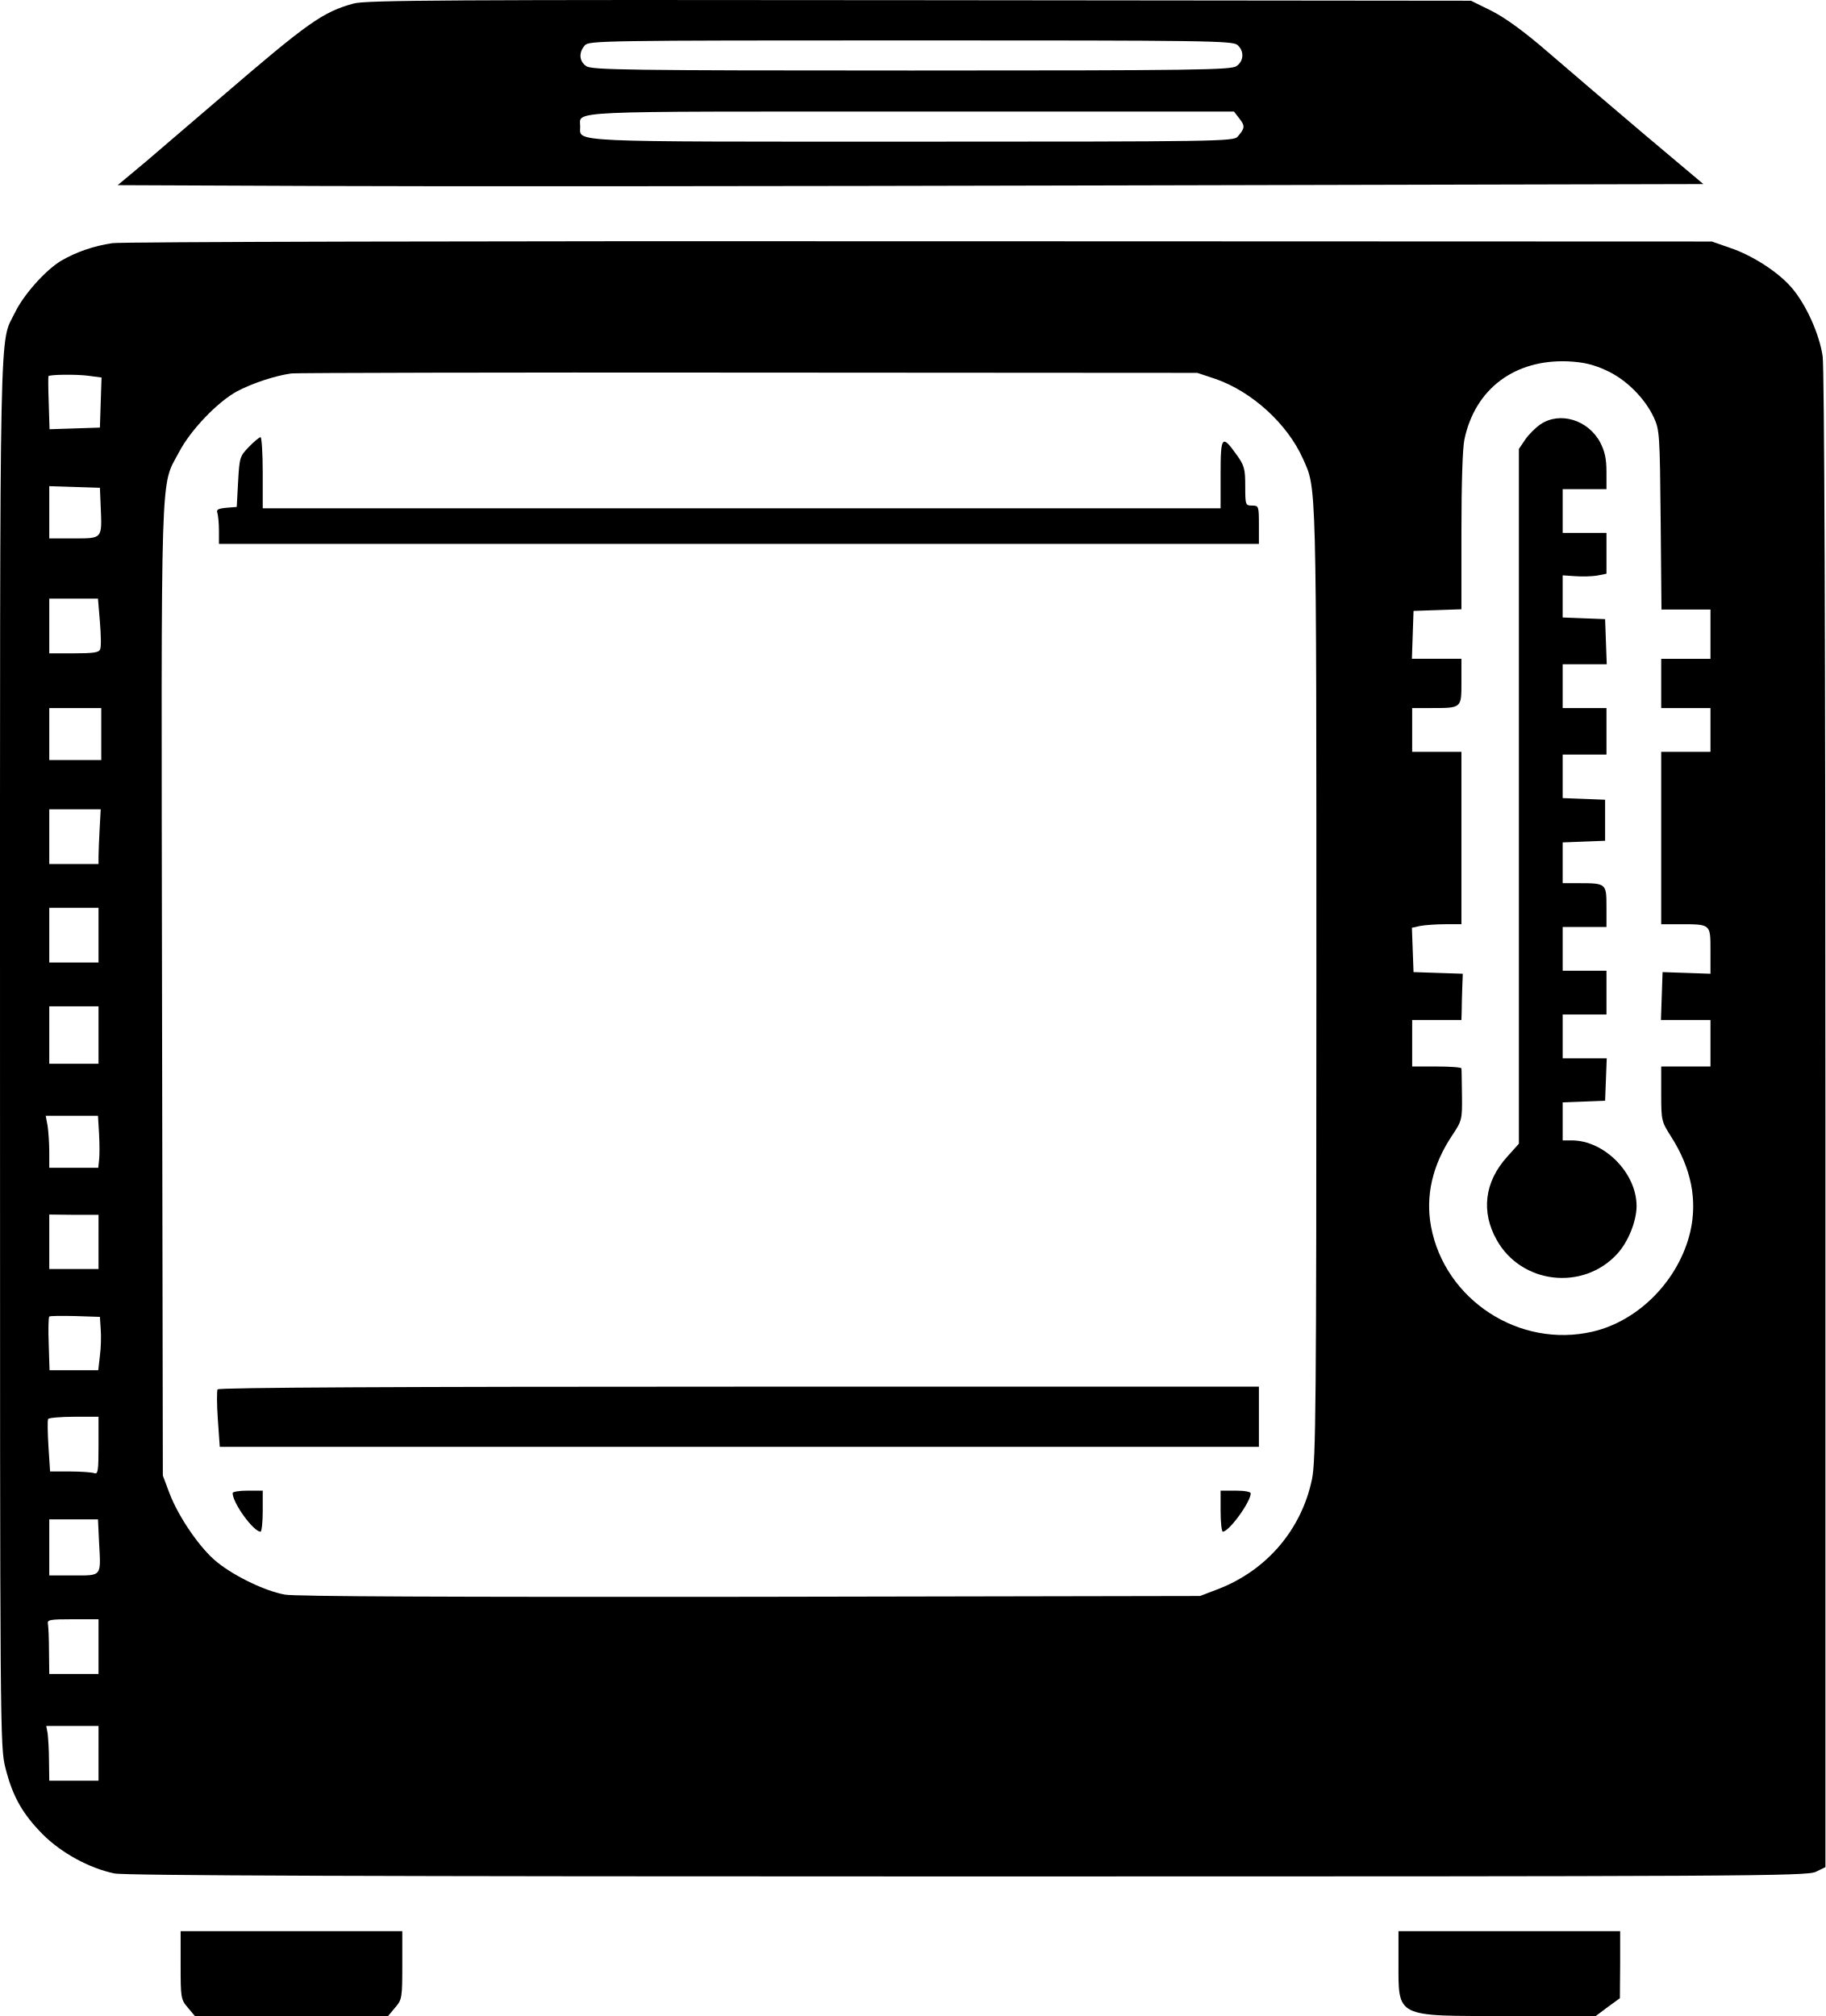
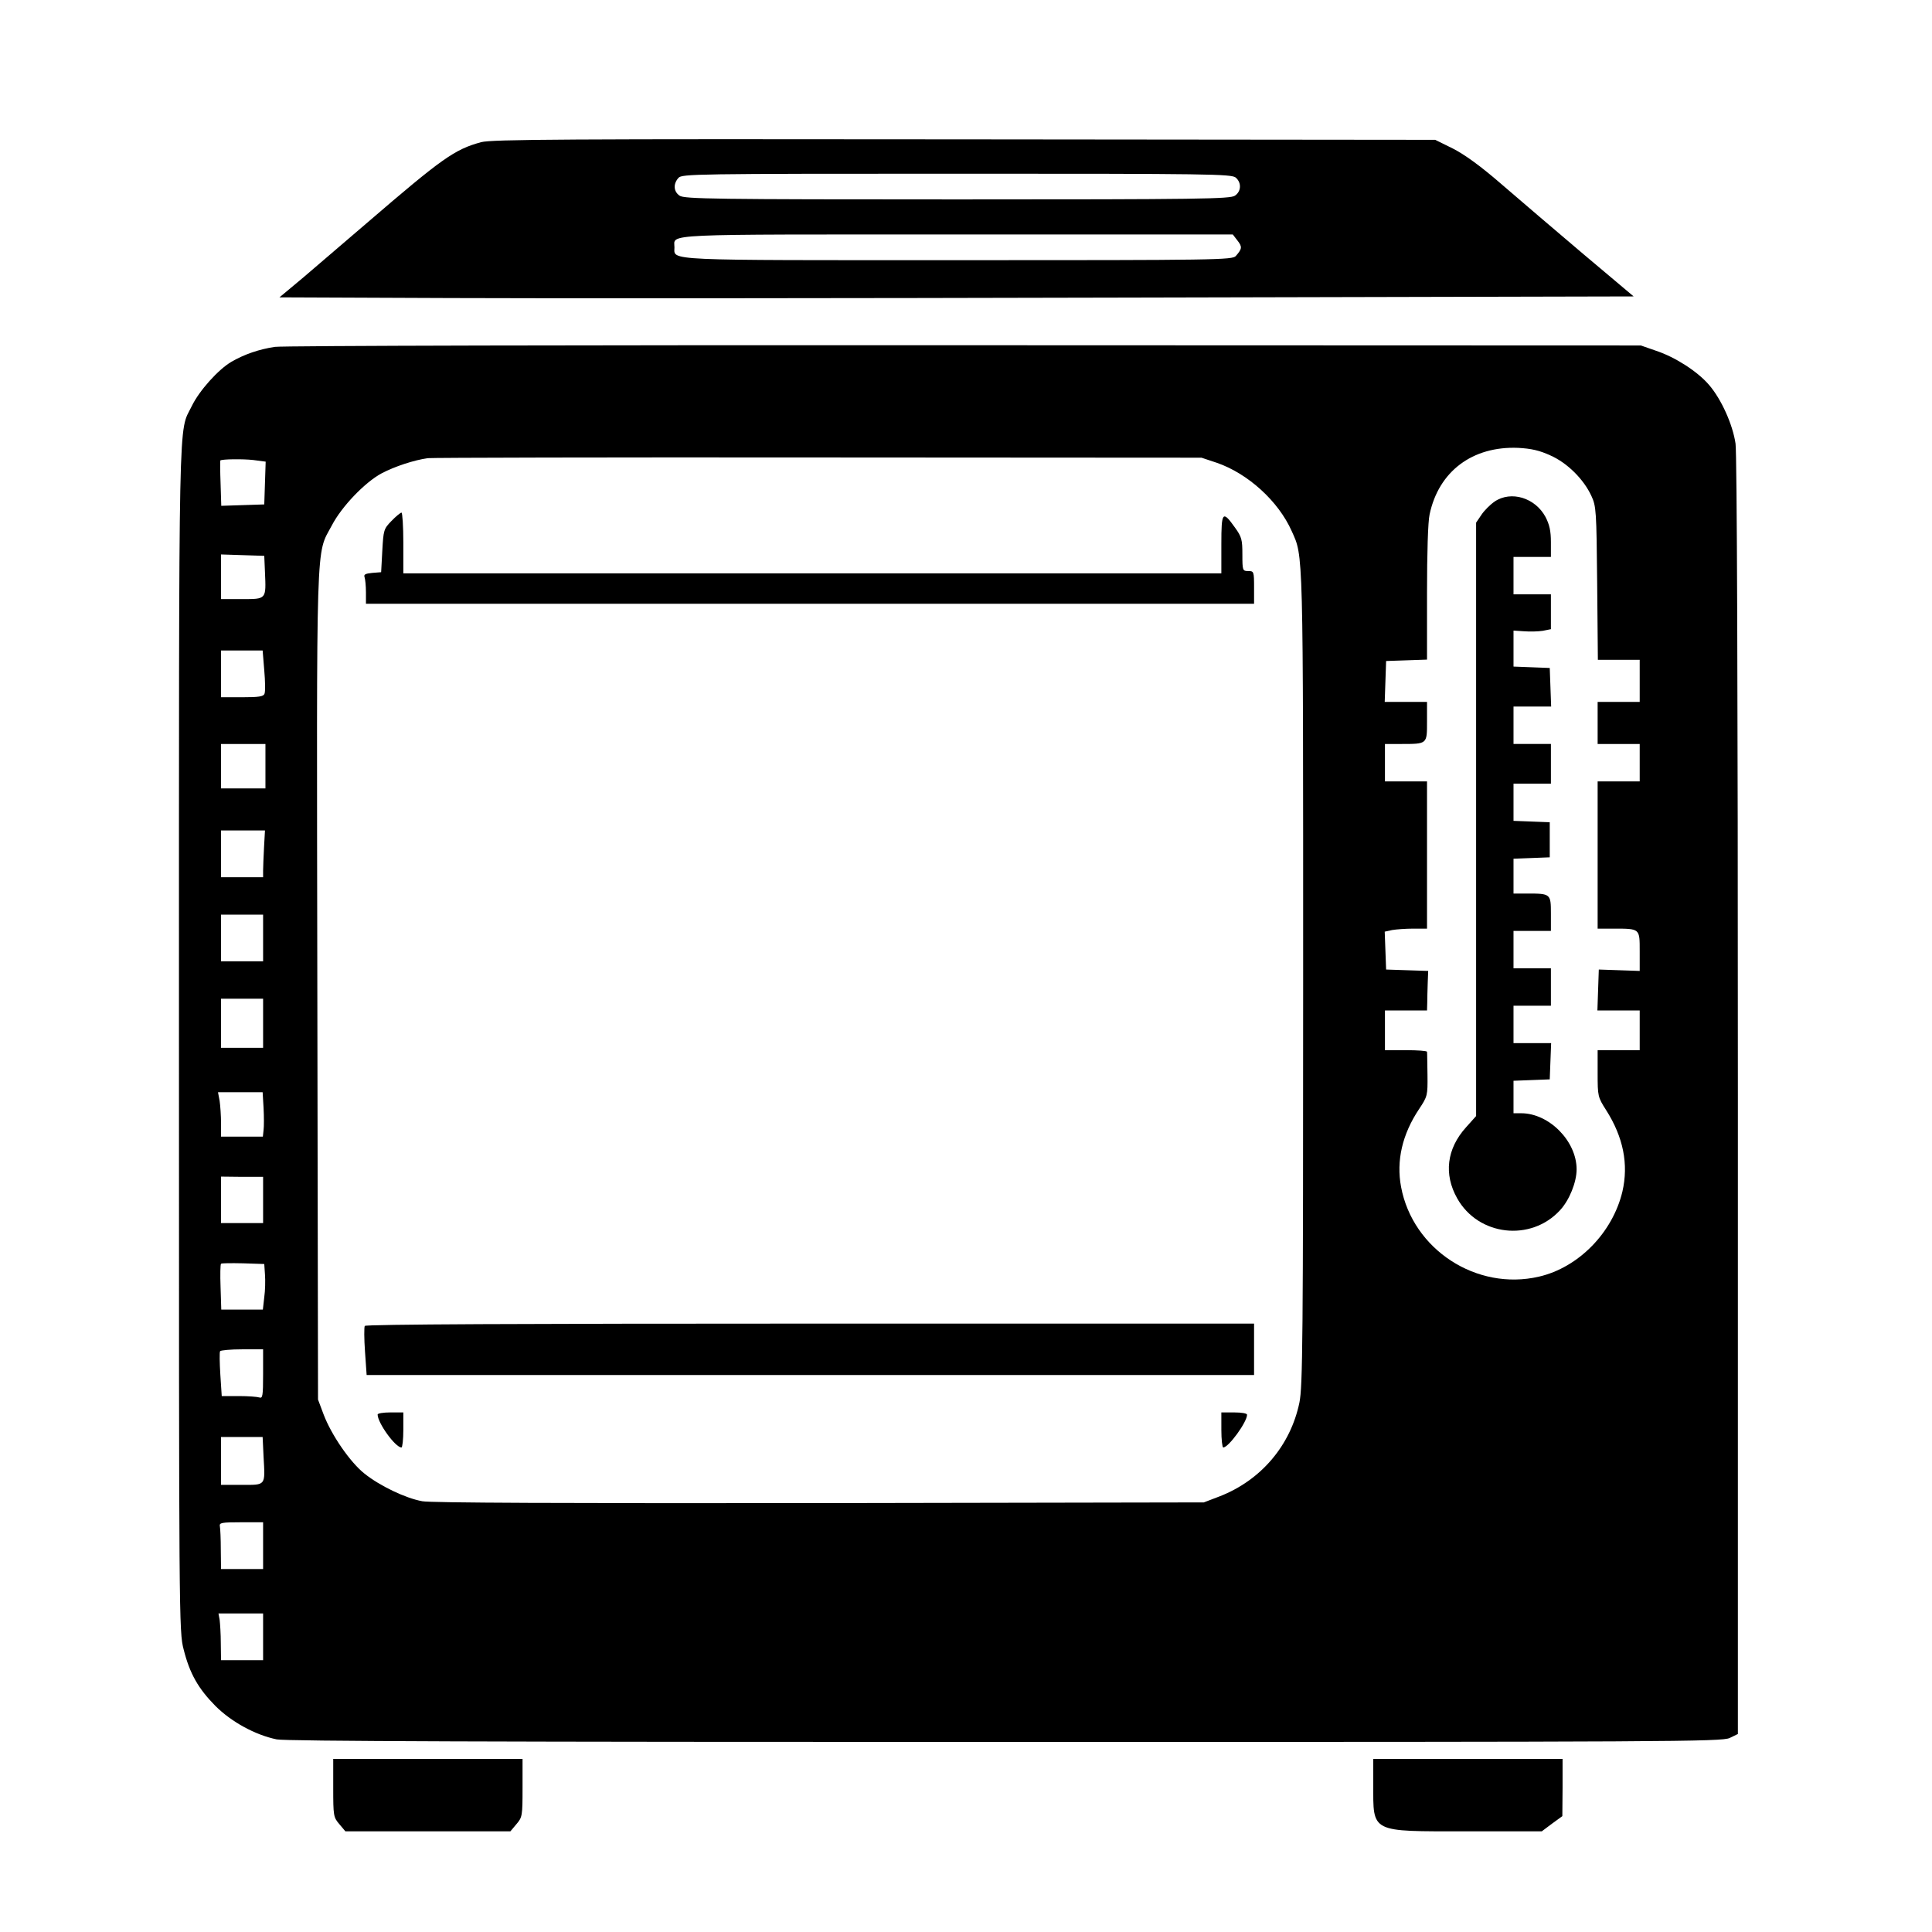
- <svg xmlns="http://www.w3.org/2000/svg" version="1.0" width="86.231pt" height="95.25pt" viewBox="0 0 86.231 95.25" preserveAspectRatio="xMidYMid" id="svg1314">
+ <svg xmlns="http://www.w3.org/2000/svg" version="1.0" width="24pt" height="24pt" viewBox="0 0 24 24" preserveAspectRatio="xMidYMid" id="svg1314">
  <defs id="defs1318" />
-   <g id="g1881" transform="matrix(0.1,0,0,0.1,-7.998971,-4.558896)">
-     <path d="m 247.153,47.228 c -14.738,4.008 -21.59,8.92 -63.089,44.602 -12.023,10.342 -27.925,23.917 -35.164,30.122 l -13.316,11.118 94.763,0.388 c 51.971,0.259 220.553,0.129 374.397,-0.259 l 279.893,-0.646 -27.795,-23.4 C 841.587,96.225 821.29,78.901 811.723,70.628 799.958,60.414 791.167,54.08 784.574,50.718 l -9.696,-4.783 -260.501,-0.259 c -221.2,-0.259 -261.535,0 -267.224,1.551 z m 417.448,19.651 c 3.232,2.844 2.973,7.628 -0.517,9.955 -2.586,1.81 -19.263,2.068 -153.586,2.068 -134.323,0 -151,-0.259 -153.586,-2.068 -3.361,-2.327 -3.62,-6.464 -0.646,-9.825 1.939,-2.198 8.403,-2.327 153.974,-2.327 139.623,0 152.164,0.129 154.361,2.198 z m 0.905,34.777 c 2.715,3.491 2.586,4.525 -0.905,8.533 -1.81,2.198 -10.73,2.327 -153.327,2.327 -165.221,0 -157.206,0.388 -157.206,-7.11 0,-7.628 -9.955,-7.11 156.43,-7.11 h 152.422 z" id="path1280" style="fill:#000000;stroke:none;stroke-width:0.129" />
-     <path d="m 132.998,160.478 c -8.662,1.293 -16.936,4.137 -24.046,8.274 -7.24,4.266 -17.711,15.902 -21.848,24.434 -7.498,15.514 -7.11,-7.886 -7.11,349.317 0,323.073 0,328.632 2.586,338.457 3.361,13.445 8.145,21.719 17.582,31.286 8.791,8.791 21.978,16.031 33.872,18.487 4.913,1.034 120.619,1.422 402.968,1.422 368.838,0 396.504,-0.129 400.771,-2.198 l 4.525,-2.198 V 575.469 c 0,-228.181 -0.517,-355.652 -1.293,-361.469 -1.551,-10.601 -7.886,-24.693 -14.738,-32.579 -6.335,-7.369 -18.616,-15.255 -29.088,-18.746 l -8.533,-2.973 -374.268,-0.129 c -205.815,-0.129 -377.5,0.259 -381.379,0.905 z m 705.486,59.986 c 9.438,4.137 18.487,13.187 22.753,22.366 2.715,5.818 2.844,8.145 3.232,48.351 l 0.388,42.404 h 11.635 11.506 v 11.635 11.635 H 876.363 864.728 v 11.635 11.635 h 11.635 11.635 v 10.342 10.342 H 876.363 864.728 v 40.723 40.723 h 8.791 c 14.738,0 14.479,-0.129 14.479,12.54 v 10.86 l -11.247,-0.388 -11.377,-0.388 -0.388,11.247 -0.388,11.377 h 11.765 11.635 v 10.989 10.989 H 876.363 864.728 v 12.928 c 0,12.54 0.129,13.057 4.654,20.168 9.567,14.997 12.54,29.993 9.05,45.119 -5.43,22.753 -24.305,42.016 -46.153,47.058 -34.518,8.015 -69.812,-14.997 -76.276,-49.644 -2.715,-14.479 0.646,-29.088 9.955,-43.051 4.654,-6.981 4.783,-7.498 4.654,-18.875 -0.129,-6.464 -0.129,-12.152 -0.259,-12.799 0,-0.517 -5.171,-0.905 -11.635,-0.905 h -11.635 v -10.989 -10.989 h 11.635 11.635 l 0.129,-4.266 c 0,-2.198 0.129,-7.11 0.259,-10.86 l 0.259,-6.723 -11.635,-0.388 -11.635,-0.388 -0.388,-10.472 -0.388,-10.472 4.137,-0.905 c 2.198,-0.388 7.498,-0.776 11.635,-0.776 h 7.628 v -40.723 -40.723 h -11.635 -11.635 v -10.342 -10.342 h 8.791 c 14.738,0 14.479,0.129 14.479,-12.411 v -10.86 h -11.635 -11.765 l 0.388,-11.377 0.388,-11.247 11.377,-0.388 11.247,-0.388 v -36.716 c 0,-22.236 0.517,-39.431 1.422,-43.568 5.042,-23.917 23.788,-37.879 48.997,-36.845 7.24,0.388 11.765,1.422 17.711,4.137 z m -184.355,4.137 c 17.194,5.947 34.001,21.202 41.37,37.75 6.464,14.479 6.335,6.981 6.335,247.444 0,200.127 -0.259,225.724 -2.068,234.645 -4.913,23.658 -21.202,42.921 -44.085,51.842 l -8.791,3.361 -212.538,0.388 c -141.175,0.129 -215.123,-0.129 -219.777,-1.034 -9.308,-1.681 -23.529,-8.533 -31.932,-15.255 -8.015,-6.335 -18.358,-21.461 -22.624,-32.708 l -3.103,-8.274 -0.388,-228.827 c -0.388,-253.649 -0.905,-237.877 8.015,-254.683 5.43,-10.472 18.358,-23.917 27.537,-28.83 7.369,-3.878 18.099,-7.369 25.598,-8.403 2.198,-0.259 99.288,-0.517 215.899,-0.388 l 212.021,0.129 z m -533.025,-1.551 6.852,0.905 -0.388,11.765 -0.388,11.894 -11.894,0.388 -11.894,0.388 -0.388,-12.54 c -0.259,-6.723 -0.259,-12.411 -0.129,-12.54 0.776,-0.776 12.54,-0.905 18.229,-0.259 z m 6.464,62.055 c 0.646,15.126 0.905,14.867 -12.67,14.867 H 103.264 V 287.69 275.279 l 12.023,0.388 11.894,0.388 z m -0.388,54.298 c 0.517,5.947 0.646,11.765 0.129,12.928 -0.517,1.551 -3.103,1.939 -12.411,1.939 h -11.635 v -12.928 -12.928 h 11.506 11.506 z m 0.646,53.005 v 12.282 h -12.282 -12.282 v -12.282 -12.282 h 12.282 12.282 z m -0.776,44.86 c -0.259,5.171 -0.517,10.989 -0.517,12.928 v 3.62 h -11.635 -11.635 v -12.928 -12.928 h 12.152 12.152 z m -0.517,50.161 v 12.928 h -11.635 -11.635 v -12.928 -12.928 h 11.635 11.635 z m 0,47.188 v 13.574 h -11.635 -11.635 v -13.574 -13.574 h 11.635 11.635 z m 0.259,46.8 c 0.259,4.913 0.259,10.342 0,12.282 l -0.388,3.62 h -11.635 -11.506 v -7.498 c 0,-4.008 -0.388,-9.567 -0.776,-12.282 l -0.905,-4.783 h 12.411 12.282 z m -0.259,50.937 v 12.799 H 114.899 103.264 V 632.353 619.425 l 11.635,0.129 h 11.635 z m 1.034,41.241 c 0.259,3.232 0.129,8.92 -0.388,12.54 l -0.776,6.852 h -11.506 -11.506 l -0.388,-12.411 c -0.259,-6.852 -0.129,-12.67 0.259,-12.928 0.259,-0.388 5.818,-0.388 12.282,-0.259 l 11.635,0.388 z m -1.034,55.074 c 0,12.023 -0.259,13.574 -2.068,12.928 -1.164,-0.388 -6.205,-0.776 -11.377,-0.776 h -9.438 l -0.776,-11.894 c -0.388,-6.464 -0.517,-12.282 -0.129,-12.928 0.388,-0.517 5.818,-1.034 12.282,-1.034 h 11.506 z m 0.259,45.765 c 0.905,16.16 1.422,15.514 -12.023,15.514 h -11.506 V 776.63 763.444 h 11.506 11.506 z m -0.259,49.127 v 12.928 h -11.635 -11.635 l -0.129,-10.73 c 0,-5.818 -0.259,-11.635 -0.517,-12.928 -0.388,-1.939 0.905,-2.198 11.765,-2.198 h 12.152 z m 0,50.42 v 12.928 h -11.635 -11.635 l -0.129,-9.438 c 0,-5.042 -0.388,-10.86 -0.646,-12.928 l -0.646,-3.491 h 12.411 12.282 z" id="path1282" style="fill:#000000;stroke:none;stroke-width:0.129" />
-     <path d="m 807.715,246.062 c -2.327,1.551 -5.688,4.913 -7.24,7.24 l -2.973,4.396 v 164.187 164.057 l -5.559,6.205 c -10.73,11.894 -12.411,25.985 -4.913,39.301 11.635,20.814 40.723,24.176 56.884,6.593 5.171,-5.559 9.179,-15.514 9.179,-22.624 0,-15.643 -15.255,-31.027 -30.64,-31.027 h -4.266 v -9.05 -8.92 l 10.084,-0.388 9.955,-0.388 0.388,-10.084 0.388,-9.955 H 828.529 818.187 V 535.263 524.92 h 10.342 10.342 v -10.342 -10.342 h -10.342 -10.342 v -10.342 -10.342 h 10.342 10.342 v -9.567 c 0,-10.989 -0.129,-11.118 -13.187,-11.118 h -7.498 v -9.696 -9.567 l 10.084,-0.388 9.955,-0.388 v -9.696 -9.696 l -9.955,-0.388 -10.084,-0.388 v -10.213 -10.342 h 10.342 10.342 V 391.115 380.126 h -10.342 -10.342 v -10.342 -10.342 h 10.342 10.472 l -0.388,-10.73 -0.388,-10.601 -9.955,-0.388 -10.084,-0.388 v -9.955 -9.955 l 5.818,0.388 c 3.232,0.259 7.886,0.129 10.342,-0.259 l 4.525,-0.905 v -9.567 -9.696 H 828.529 818.187 V 287.044 276.701 h 10.342 10.342 v -8.145 c 0,-6.205 -0.776,-9.696 -2.973,-13.962 -5.688,-10.601 -19.004,-14.738 -28.183,-8.533 z" id="path1284" style="fill:#000000;stroke:none;stroke-width:0.129" />
-     <path d="m 197.509,256.792 c -4.266,4.396 -4.396,5.042 -5.042,16.419 l -0.646,11.894 -4.913,0.388 c -3.878,0.388 -4.783,0.905 -4.266,2.327 0.388,1.164 0.776,4.913 0.776,8.403 v 6.335 h 245.634 245.634 v -9.05 c 0,-8.791 -0.129,-9.05 -3.232,-9.05 -3.103,0 -3.232,-0.259 -3.232,-9.179 0,-8.145 -0.388,-9.696 -4.008,-14.738 -6.981,-9.825 -7.628,-9.05 -7.628,9.05 v 16.16 H 430.344 204.103 v -16.807 c 0,-9.308 -0.517,-16.807 -1.034,-16.807 -0.517,0 -3.103,2.068 -5.559,4.654 z" id="path1286" style="fill:#000000;stroke:none;stroke-width:0.129" />
-     <path d="m 182.771,702.035 c -0.388,0.646 -0.388,7.11 0.129,14.221 l 0.905,12.928 h 245.375 245.504 v -14.221 -14.221 H 429.181 c -159.145,0 -245.892,0.388 -246.409,1.293 z" id="path1302" style="fill:#000000;stroke:none;stroke-width:0.129" />
-     <path d="m 189.882,751.033 c 0,4.654 9.825,18.229 13.187,18.229 0.517,0 1.034,-4.396 1.034,-9.696 v -9.696 h -7.11 c -3.878,0 -7.11,0.517 -7.11,1.164 z" id="path1304" style="fill:#000000;stroke:none;stroke-width:0.129" />
-     <path d="m 656.586,759.565 c 0,5.301 0.517,9.696 1.034,9.696 2.973,0 13.187,-14.092 13.187,-18.099 0,-0.776 -2.973,-1.293 -7.11,-1.293 h -7.11 z" id="path1306" style="fill:#000000;stroke:none;stroke-width:0.129" />
-     <path d="m 165.318,974.042 c 0,15.384 0.129,16.289 3.361,20.039 l 3.361,4.008 h 45.636 45.636 l 3.361,-4.008 c 3.232,-3.749 3.361,-4.654 3.361,-20.039 v -16.031 h -52.359 -52.359 z" id="path1308" style="fill:#000000;stroke:none;stroke-width:0.129" />
-     <path d="m 740.618,972.103 c 0,27.02 -1.939,25.985 51.583,25.985 h 41.628 l 5.688,-4.266 5.688,-4.137 0.129,-15.902 v -15.772 h -52.359 -52.359 z" id="path1310" style="fill:#000000;stroke:none;stroke-width:0.129" />
+   <g id="g1881" transform="matrix(0.1,0,0,0.1,-7.998971,-4.558896)" style="fill:#000000;fill-opacity:1">
+     <path d="m 139.762,63.248 c -3.31,0.9 -4.849,2.003 -14.168,10.017 -2.7,2.323 -6.271,5.371 -7.897,6.765 l -2.99,2.497 21.282,0.087 c 11.671,0.058 49.531,0.029 84.081,-0.058 l 62.857,-0.145 -6.242,-5.255 c -3.426,-2.903 -7.984,-6.794 -10.133,-8.652 -2.642,-2.294 -4.616,-3.716 -6.097,-4.471 l -2.178,-1.074 -58.502,-0.058 c -49.676,-0.058 -58.735,0 -60.012,0.348 z m 93.749,4.413 c 0.726,0.639 0.668,1.713 -0.116,2.236 -0.581,0.406 -4.326,0.465 -34.492,0.465 -30.166,0 -33.911,-0.058 -34.492,-0.465 -0.755,-0.523 -0.813,-1.452 -0.145,-2.207 0.435,-0.494 1.887,-0.523 34.579,-0.523 31.356,0 34.172,0.029 34.666,0.494 z m 0.203,7.81 c 0.61,0.784 0.581,1.016 -0.203,1.916 -0.406,0.494 -2.41,0.523 -34.434,0.523 -37.105,0 -35.305,0.087 -35.305,-1.597 0,-1.713 -2.236,-1.597 35.13,-1.597 h 34.23 z" id="path1280" style="fill:#000000;fill-opacity:1;stroke:none;stroke-width:0.029" />
+     <path d="m 114.125,88.681 c -1.945,0.29 -3.803,0.929 -5.4,1.858 -1.626,0.958 -3.978,3.571 -4.907,5.487 -1.684,3.484 -1.597,-1.771 -1.597,78.448 0,72.555 0,73.803 0.581,76.009 0.755,3.019 1.829,4.878 3.949,7.026 1.974,1.974 4.936,3.6 7.607,4.152 1.103,0.232 27.088,0.319 90.497,0.319 82.832,0 89.046,-0.029 90.004,-0.494 l 1.016,-0.494 v -79.116 c 0,-51.244 -0.116,-79.871 -0.29,-81.177 -0.348,-2.381 -1.771,-5.545 -3.31,-7.316 -1.423,-1.655 -4.181,-3.426 -6.533,-4.21 l -1.916,-0.668 -84.052,-0.029 c -46.221,-0.029 -84.778,0.058 -85.649,0.203 z m 158.435,13.472 c 2.119,0.929 4.152,2.961 5.11,5.023 0.61,1.306 0.639,1.829 0.726,10.858 l 0.087,9.523 h 2.613 2.584 v 2.613 2.613 h -2.613 -2.613 v 2.613 2.613 h 2.613 2.613 v 2.323 2.323 h -2.613 -2.613 v 9.146 9.146 h 1.974 c 3.31,0 3.252,-0.029 3.252,2.816 v 2.439 l -2.526,-0.087 -2.555,-0.087 -0.087,2.526 -0.087,2.555 h 2.642 2.613 v 2.468 2.468 h -2.613 -2.613 v 2.903 c 0,2.816 0.029,2.932 1.045,4.529 2.148,3.368 2.816,6.736 2.032,10.133 -1.219,5.11 -5.458,9.436 -10.365,10.568 -7.752,1.8 -15.678,-3.368 -17.13,-11.149 -0.61,-3.252 0.145,-6.533 2.236,-9.668 1.045,-1.568 1.074,-1.684 1.045,-4.239 -0.029,-1.452 -0.029,-2.729 -0.058,-2.874 0,-0.116 -1.161,-0.203 -2.613,-0.203 h -2.613 v -2.468 -2.468 h 2.613 2.613 l 0.029,-0.958 c 0,-0.494 0.029,-1.597 0.058,-2.439 l 0.058,-1.51 -2.613,-0.087 -2.613,-0.087 -0.087,-2.352 -0.087,-2.352 0.929,-0.203 c 0.494,-0.087 1.684,-0.174 2.613,-0.174 h 1.713 v -9.146 -9.146 h -2.613 -2.613 v -2.323 -2.323 h 1.974 c 3.31,0 3.252,0.029 3.252,-2.787 v -2.439 h -2.613 -2.642 l 0.087,-2.555 0.087,-2.526 2.555,-0.087 2.526,-0.087 v -8.245 c 0,-4.994 0.116,-8.855 0.319,-9.784 1.132,-5.371 5.342,-8.507 11.004,-8.275 1.626,0.087 2.642,0.319 3.978,0.929 z m -41.402,0.929 c 3.861,1.336 7.636,4.761 9.291,8.478 1.452,3.252 1.423,1.568 1.423,55.57 0,44.944 -0.058,50.692 -0.465,52.696 -1.103,5.313 -4.761,9.639 -9.9,11.642 l -1.974,0.755 -47.731,0.087 c -31.704,0.029 -48.312,-0.029 -49.357,-0.232 -2.09,-0.377 -5.284,-1.916 -7.171,-3.426 -1.8,-1.423 -4.123,-4.82 -5.081,-7.345 l -0.697,-1.858 -0.087,-51.389 c -0.087,-56.964 -0.203,-53.421 1.8,-57.196 1.219,-2.352 4.123,-5.371 6.184,-6.474 1.655,-0.871 4.065,-1.655 5.749,-1.887 0.494,-0.058 22.298,-0.116 48.486,-0.087 l 47.615,0.029 z m -119.705,-0.348 1.539,0.203 -0.087,2.642 -0.087,2.671 -2.671,0.087 -2.671,0.087 -0.087,-2.816 c -0.058,-1.51 -0.058,-2.787 -0.029,-2.816 0.174,-0.174 2.816,-0.203 4.094,-0.058 z m 1.452,13.936 c 0.145,3.397 0.203,3.339 -2.845,3.339 h -2.613 v -2.758 -2.787 l 2.7,0.087 2.671,0.087 z m -0.087,12.194 c 0.116,1.336 0.145,2.642 0.029,2.903 -0.116,0.348 -0.697,0.435 -2.787,0.435 h -2.613 v -2.903 -2.903 h 2.584 2.584 z m 0.145,11.904 v 2.758 h -2.758 -2.758 v -2.758 -2.758 h 2.758 2.758 z m -0.174,10.075 c -0.058,1.161 -0.116,2.468 -0.116,2.903 v 0.813 h -2.613 -2.613 v -2.903 -2.903 h 2.729 2.729 z m -0.116,11.265 v 2.903 h -2.613 -2.613 v -2.903 -2.903 h 2.613 2.613 z m 0,10.597 v 3.049 h -2.613 -2.613 v -3.049 -3.049 h 2.613 2.613 z m 0.058,10.51 c 0.058,1.103 0.058,2.323 0,2.758 l -0.087,0.813 h -2.613 -2.584 v -1.684 c 0,-0.9 -0.087,-2.148 -0.174,-2.758 l -0.203,-1.074 h 2.787 2.758 z m -0.058,11.439 v 2.874 h -2.613 -2.613 v -2.874 -2.903 l 2.613,0.029 h 2.613 z m 0.232,9.262 c 0.058,0.726 0.029,2.003 -0.087,2.816 l -0.174,1.539 h -2.584 -2.584 l -0.087,-2.787 c -0.058,-1.539 -0.029,-2.845 0.058,-2.903 0.058,-0.087 1.306,-0.087 2.758,-0.058 l 2.613,0.087 z m -0.232,12.368 c 0,2.7 -0.058,3.049 -0.465,2.903 -0.261,-0.087 -1.394,-0.174 -2.555,-0.174 h -2.119 l -0.174,-2.671 c -0.087,-1.452 -0.116,-2.758 -0.029,-2.903 0.087,-0.116 1.306,-0.232 2.758,-0.232 h 2.584 z m 0.058,10.278 c 0.203,3.629 0.319,3.484 -2.7,3.484 h -2.584 v -2.99 -2.961 h 2.584 2.584 z m -0.058,11.033 v 2.903 h -2.613 -2.613 l -0.029,-2.41 c 0,-1.306 -0.058,-2.613 -0.116,-2.903 -0.087,-0.435 0.203,-0.494 2.642,-0.494 h 2.729 z m 0,11.323 v 2.903 h -2.613 -2.613 l -0.029,-2.119 c 0,-1.132 -0.087,-2.439 -0.145,-2.903 l -0.145,-0.784 h 2.787 2.758 z" id="path1282" style="fill:#000000;fill-opacity:1;stroke:none;stroke-width:0.029" />
+     <path d="m 265.651,107.901 c -0.523,0.348 -1.277,1.103 -1.626,1.626 l -0.668,0.987 v 36.872 36.843 l -1.248,1.394 c -2.41,2.671 -2.787,5.836 -1.103,8.826 2.613,4.674 9.146,5.429 12.775,1.481 1.161,-1.248 2.061,-3.484 2.061,-5.081 0,-3.513 -3.426,-6.968 -6.881,-6.968 h -0.958 v -2.032 -2.003 l 2.265,-0.087 2.236,-0.087 0.087,-2.265 0.087,-2.236 h -2.352 -2.323 v -2.323 -2.323 h 2.323 2.323 v -2.323 -2.323 h -2.323 -2.323 v -2.323 -2.323 h 2.323 2.323 v -2.148 c 0,-2.468 -0.029,-2.497 -2.961,-2.497 h -1.684 v -2.178 -2.148 l 2.265,-0.087 2.236,-0.087 v -2.178 -2.178 l -2.236,-0.087 -2.265,-0.087 v -2.294 -2.323 h 2.323 2.323 v -2.468 -2.468 h -2.323 -2.323 v -2.323 -2.323 h 2.323 2.352 l -0.087,-2.41 -0.087,-2.381 -2.236,-0.087 -2.265,-0.087 v -2.236 -2.236 l 1.306,0.087 c 0.726,0.058 1.771,0.029 2.323,-0.058 l 1.016,-0.203 v -2.148 -2.178 h -2.323 -2.323 v -2.323 -2.323 h 2.323 2.323 v -1.829 c 0,-1.394 -0.174,-2.178 -0.668,-3.136 -1.277,-2.381 -4.268,-3.31 -6.329,-1.916 z" id="path1284" style="fill:#000000;fill-opacity:1;stroke:none;stroke-width:0.029" />
+     <path d="m 128.613,110.311 c -0.958,0.987 -0.987,1.132 -1.132,3.687 l -0.145,2.671 -1.103,0.087 c -0.871,0.087 -1.074,0.203 -0.958,0.523 0.087,0.261 0.174,1.103 0.174,1.887 v 1.423 h 55.163 55.163 v -2.032 c 0,-1.974 -0.029,-2.032 -0.726,-2.032 -0.697,0 -0.726,-0.058 -0.726,-2.061 0,-1.829 -0.087,-2.178 -0.9,-3.31 -1.568,-2.207 -1.713,-2.032 -1.713,2.032 v 3.629 h -50.808 -50.808 v -3.774 c 0,-2.09 -0.116,-3.774 -0.232,-3.774 -0.116,0 -0.697,0.465 -1.248,1.045 z" id="path1286" style="fill:#000000;fill-opacity:1;stroke:none;stroke-width:0.029" />
+     <path d="m 125.303,210.302 c -0.087,0.145 -0.087,1.597 0.029,3.194 l 0.203,2.903 h 55.105 55.134 v -3.194 -3.194 h -55.134 c -35.74,0 -55.222,0.087 -55.338,0.29 z" id="path1302" style="fill:#000000;fill-opacity:1;stroke:none;stroke-width:0.029" />
+     <path d="m 126.9,221.306 c 0,1.045 2.207,4.094 2.961,4.094 0.116,0 0.232,-0.987 0.232,-2.178 v -2.178 h -1.597 c -0.871,0 -1.597,0.116 -1.597,0.261 z" id="path1304" style="fill:#000000;fill-opacity:1;stroke:none;stroke-width:0.029" />
+     <path d="m 231.711,223.222 c 0,1.19 0.116,2.178 0.232,2.178 0.668,0 2.961,-3.165 2.961,-4.065 0,-0.174 -0.668,-0.29 -1.597,-0.29 h -1.597 z" id="path1306" style="fill:#000000;fill-opacity:1;stroke:none;stroke-width:0.029" />
+     <path d="m 121.384,267.683 c 0,3.455 0.029,3.658 0.755,4.5 l 0.755,0.9 h 10.249 10.249 l 0.755,-0.9 c 0.726,-0.842 0.755,-1.045 0.755,-4.5 v -3.6 h -11.759 -11.759 z" id="path1308" style="fill:#000000;fill-opacity:1;stroke:none;stroke-width:0.029" />
+     <path d="m 250.582,267.248 c 0,6.068 -0.435,5.836 11.584,5.836 h 9.349 l 1.277,-0.958 1.277,-0.929 0.029,-3.571 v -3.542 h -11.759 -11.759 z" id="path1310" style="fill:#000000;fill-opacity:1;stroke:none;stroke-width:0.029" />
  </g>
</svg>
